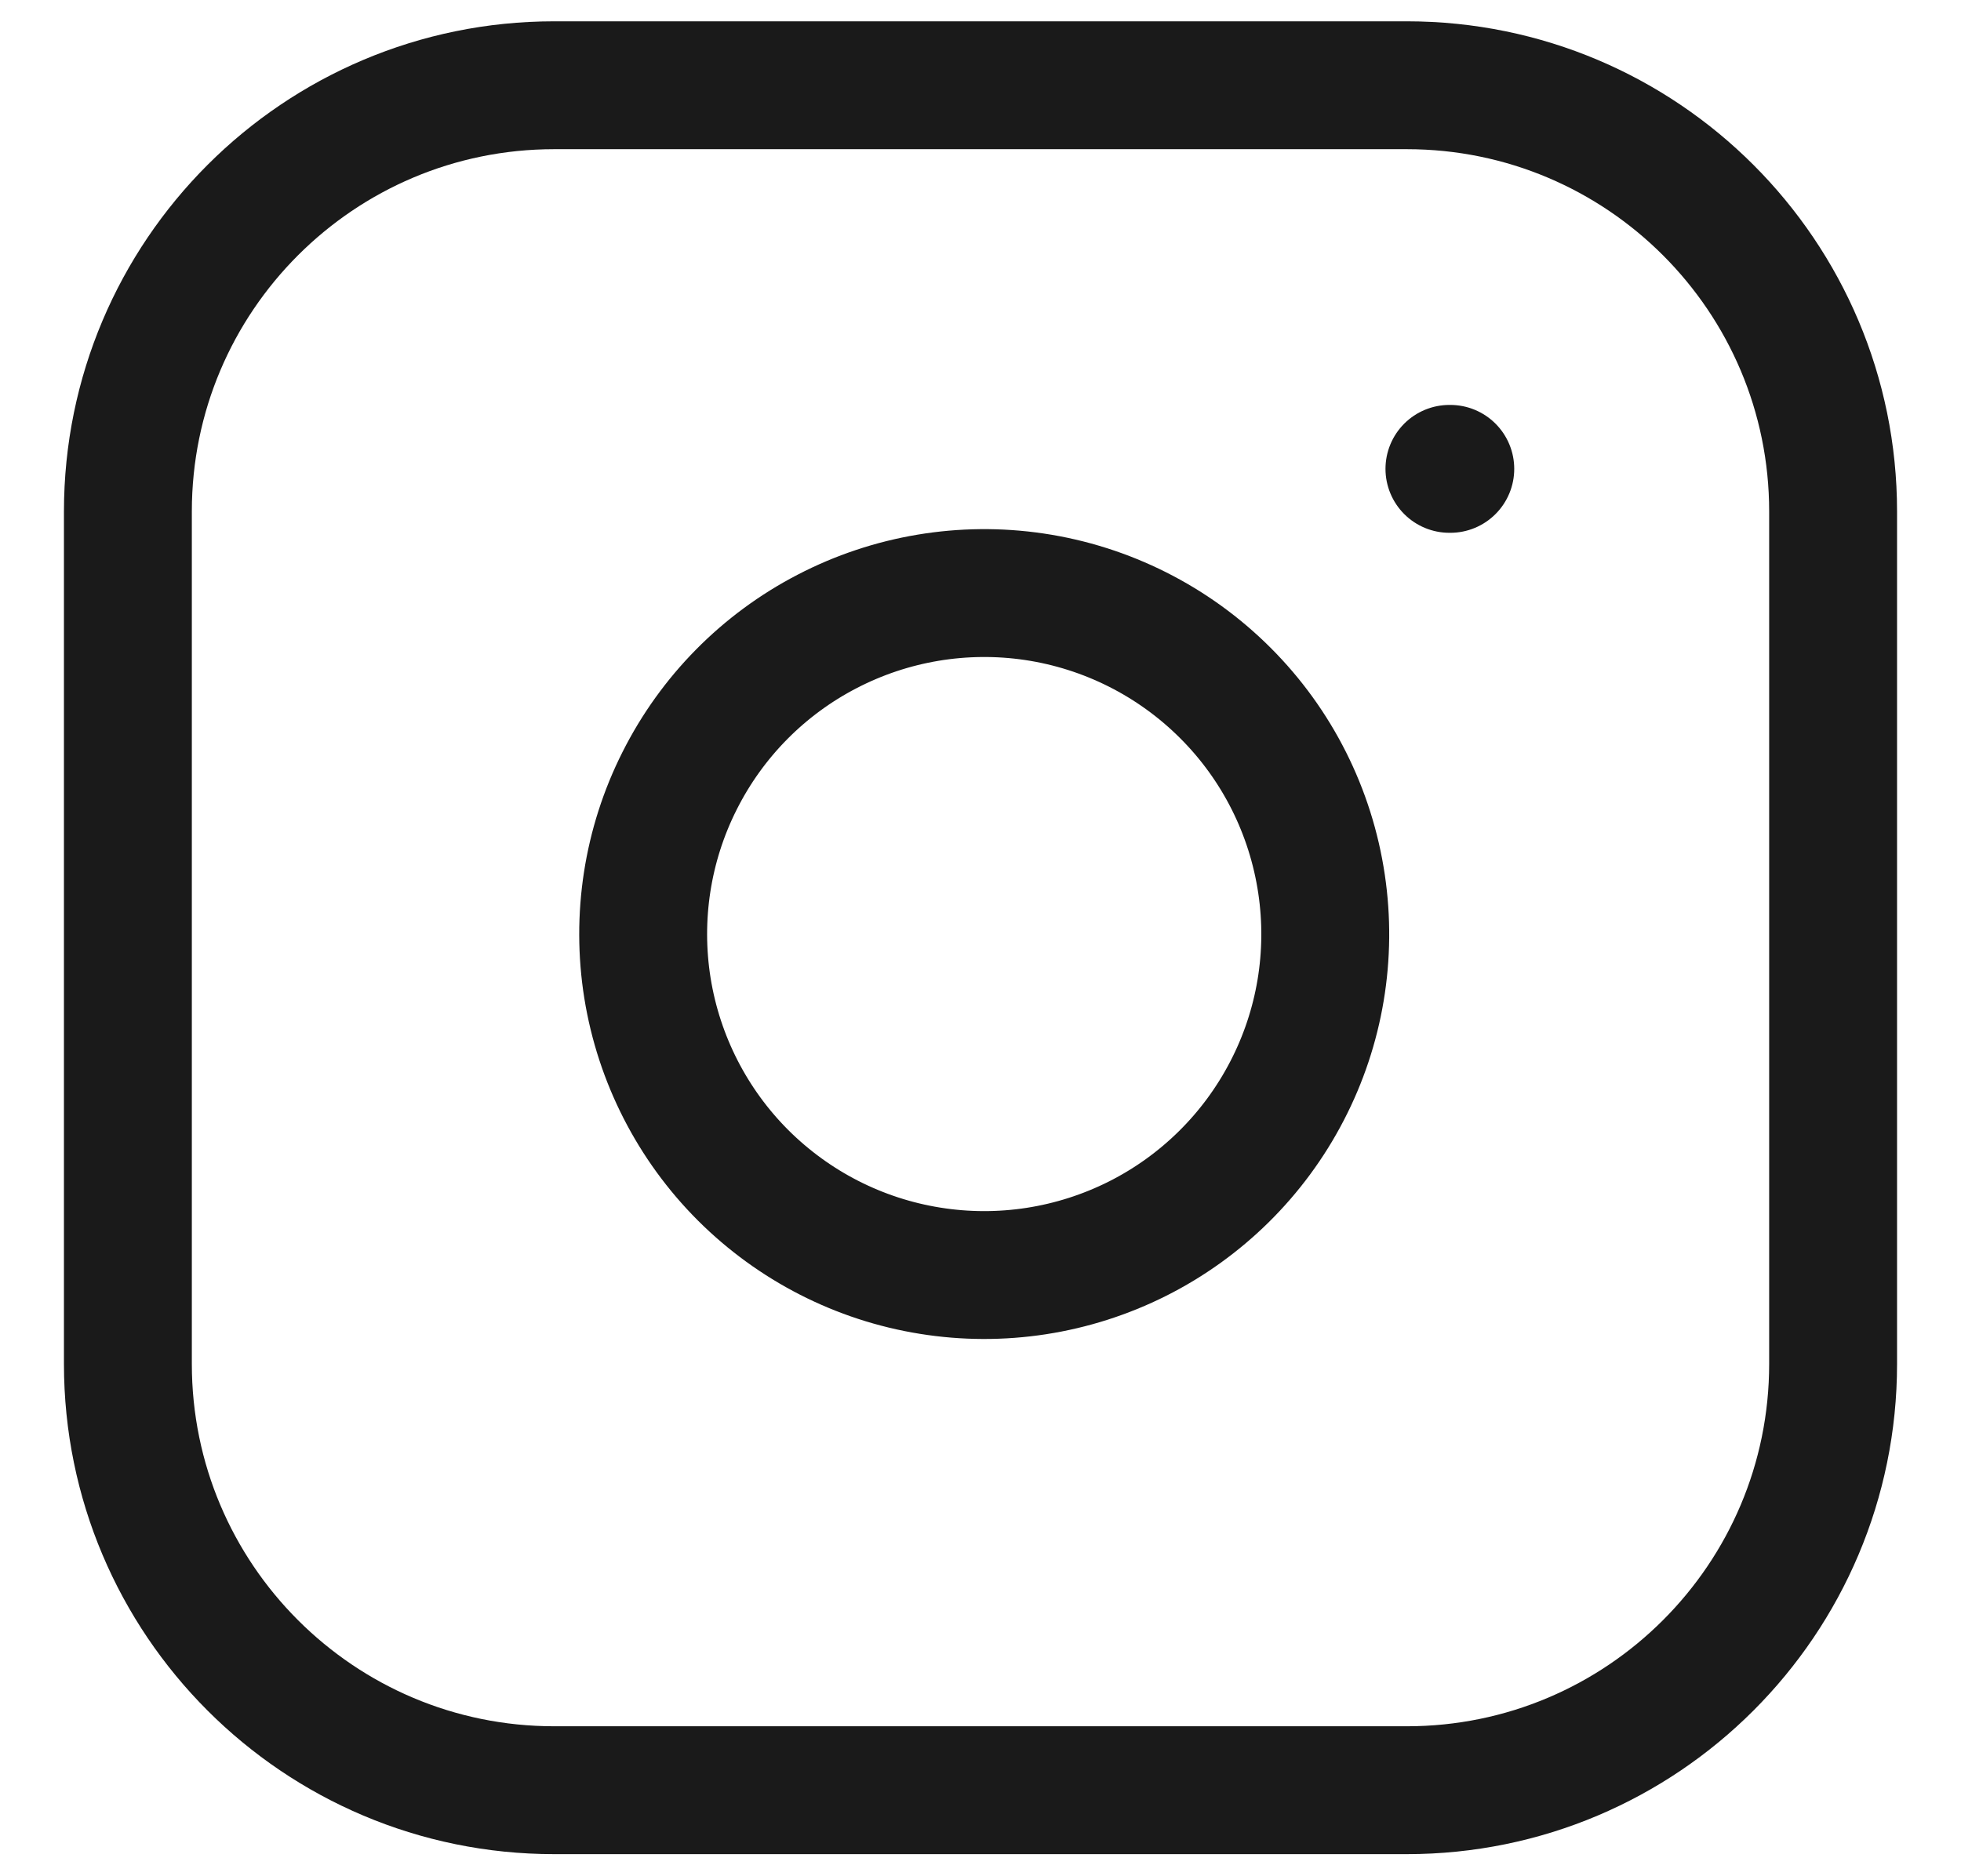
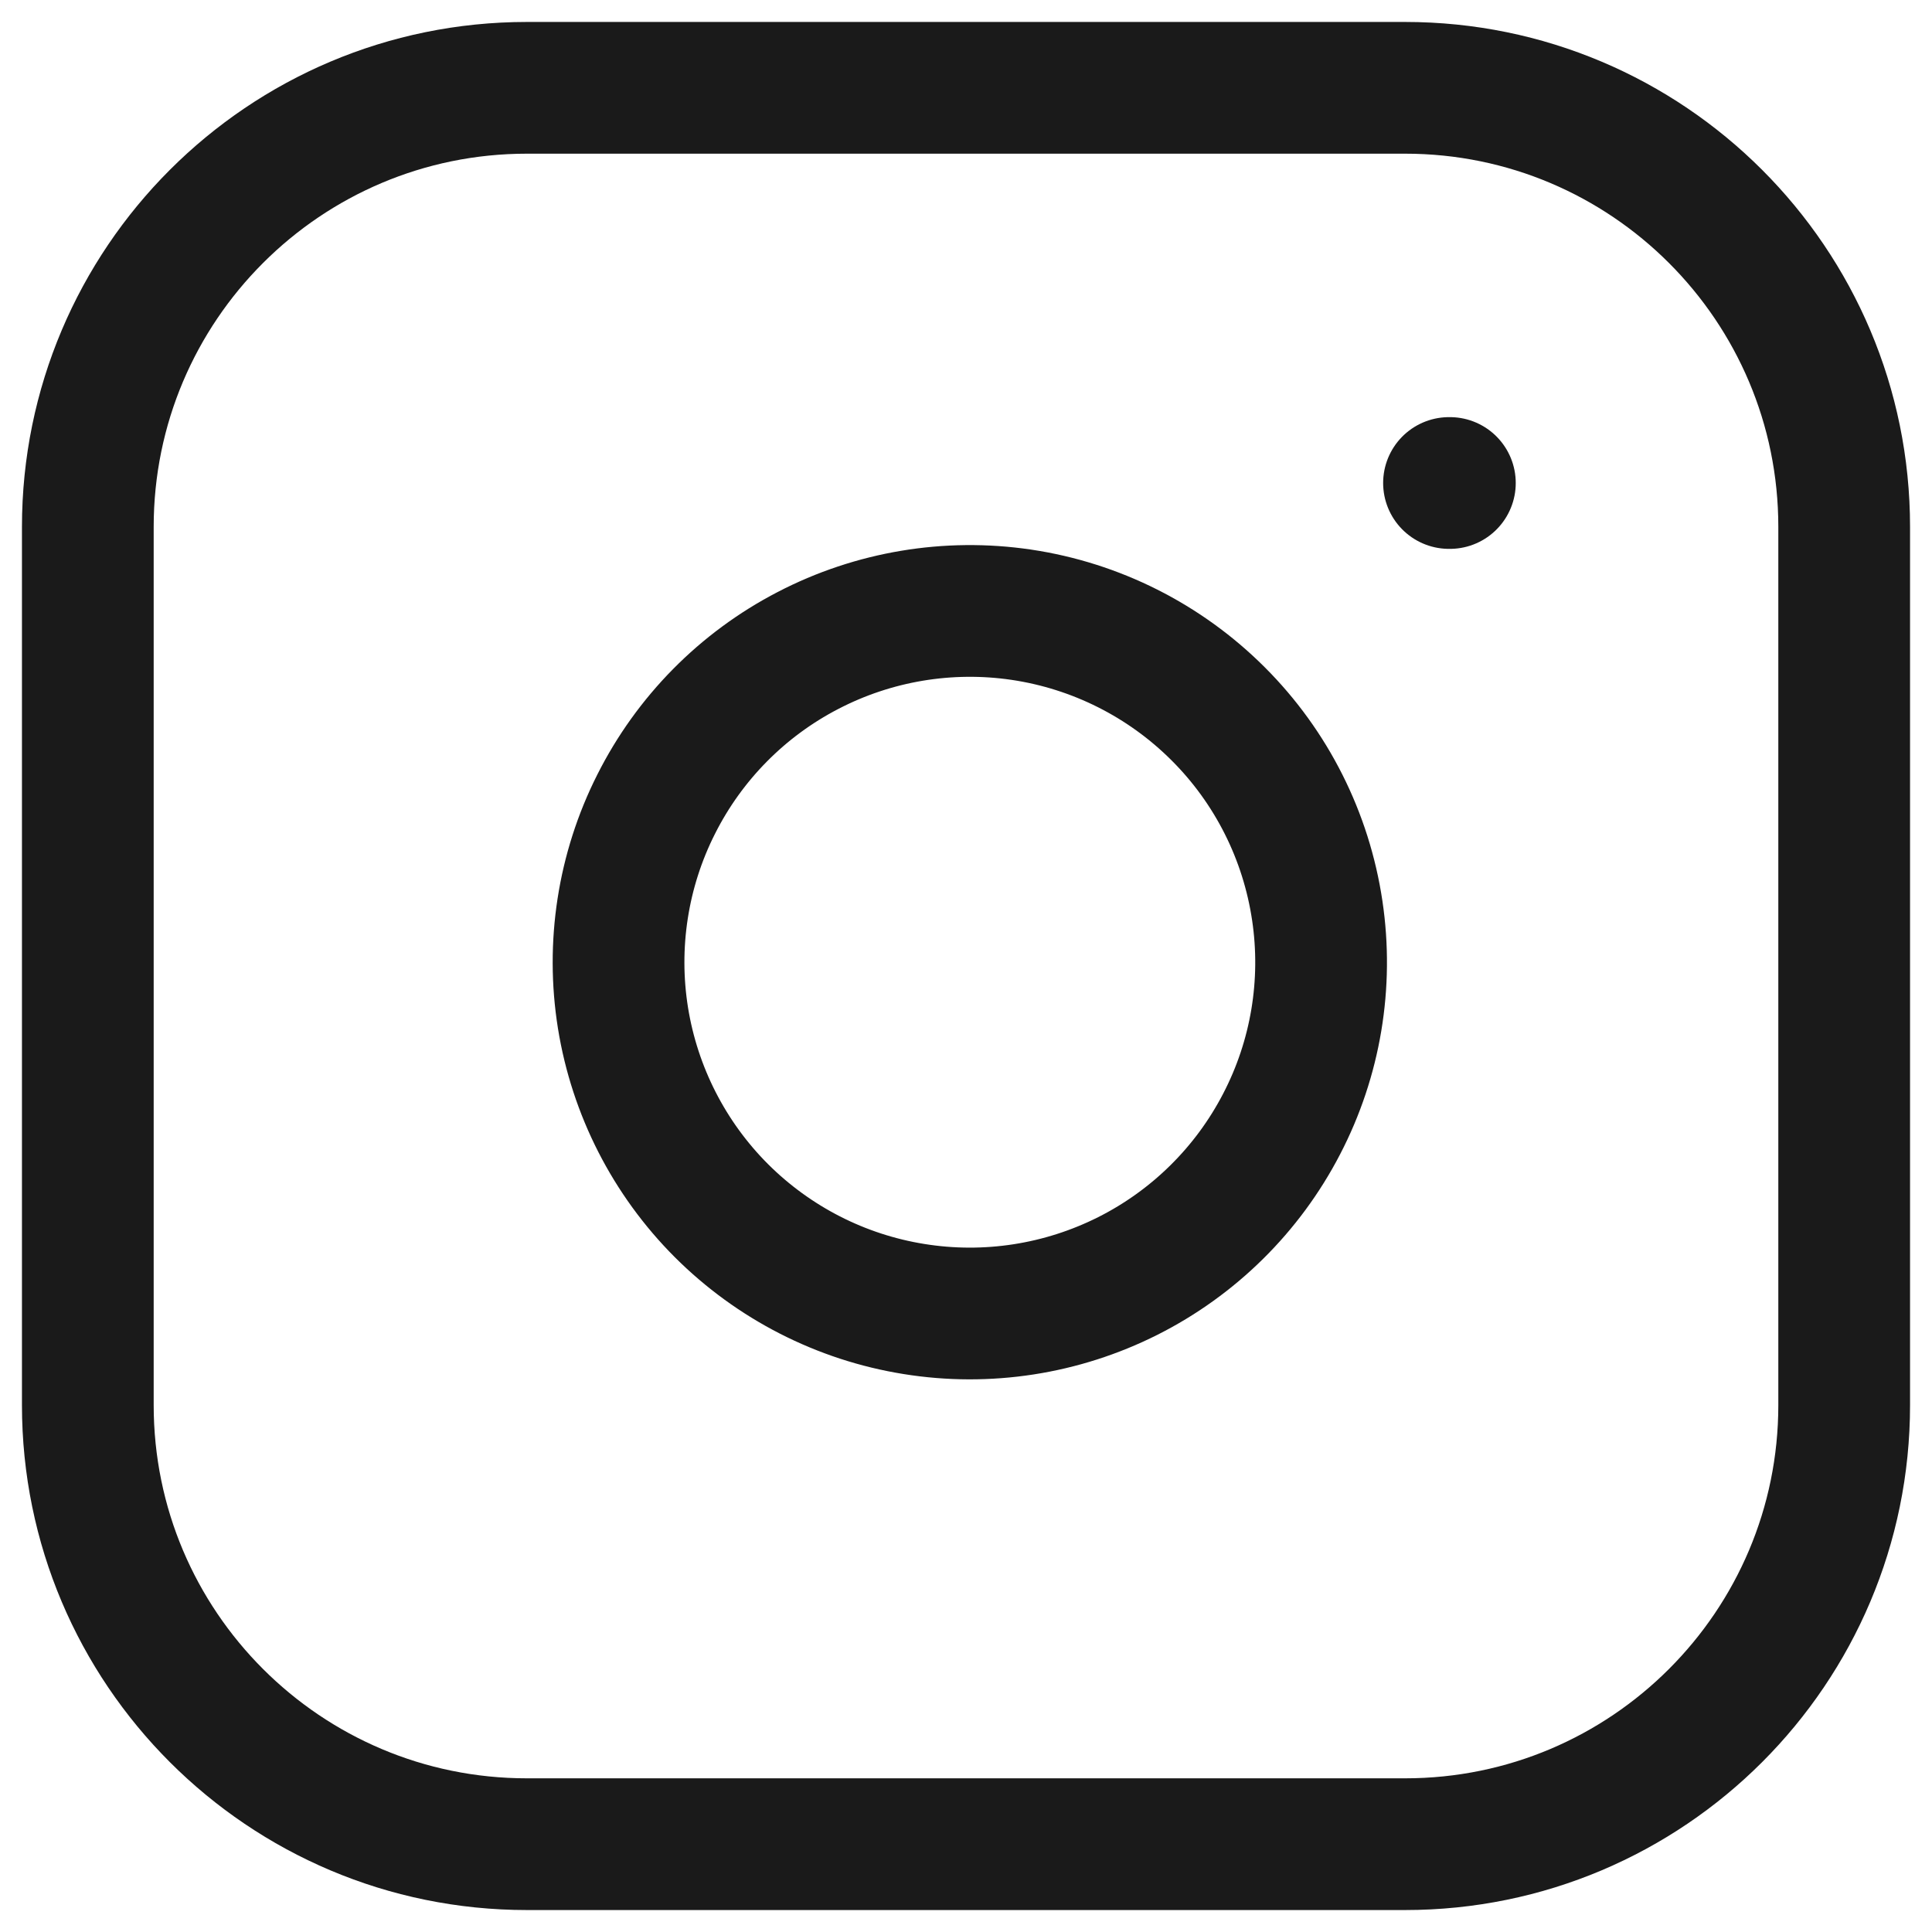
- <svg xmlns="http://www.w3.org/2000/svg" width="23" height="22" viewBox="0 0 23 22" fill="none">
-   <path d="M16.5 1H6.5C3.739 1 1.5 3.239 1.5 6V16C1.5 18.761 3.739 21 6.5 21H16.5C19.261 21 21.5 18.761 21.5 16V6C21.5 3.239 19.261 1 16.5 1Z" stroke="#1A1A1A" stroke-width="1.5" stroke-linecap="round" stroke-linejoin="round" />
-   <path d="M15.5 10.37C15.624 11.203 15.482 12.053 15.094 12.799C14.707 13.546 14.093 14.152 13.342 14.53C12.59 14.908 11.739 15.04 10.908 14.906C10.077 14.773 9.31 14.38 8.715 13.786C8.12 13.191 7.728 12.423 7.594 11.592C7.461 10.762 7.592 9.91 7.971 9.159C8.349 8.407 8.954 7.794 9.701 7.407C10.448 7.019 11.298 6.877 12.13 7C12.979 7.126 13.765 7.522 14.372 8.129C14.979 8.735 15.374 9.521 15.5 10.37Z" stroke="#1A1A1A" stroke-width="1.5" stroke-linecap="round" stroke-linejoin="round" />
-   <path d="M17 5.5H17.01" stroke="#1A1A1A" stroke-width="1.5" stroke-linecap="round" stroke-linejoin="round" />
+ <svg xmlns="http://www.w3.org/2000/svg" width="22" height="22" viewBox="0 0 22 22" fill="none">
+   <path d="M16 1H6C3.239 1 1 3.239 1 6V16C1 18.761 3.239 21 6 21H16C18.761 21 21 18.761 21 16V6C21 3.239 18.761 1 16 1Z" stroke="#1A1A1A" stroke-width="1.5" stroke-linecap="round" stroke-linejoin="round" />
+   <path d="M15 10.37C15.124 11.203 14.982 12.053 14.594 12.799C14.207 13.546 13.593 14.152 12.842 14.53C12.09 14.908 11.239 15.04 10.408 14.906C9.577 14.773 8.81 14.38 8.215 13.786C7.62 13.191 7.228 12.423 7.094 11.592C6.961 10.762 7.092 9.91 7.471 9.159C7.849 8.407 8.454 7.794 9.201 7.407C9.948 7.019 10.798 6.877 11.63 7C12.479 7.126 13.265 7.522 13.872 8.129C14.479 8.735 14.874 9.521 15 10.37Z" stroke="#1A1A1A" stroke-width="1.5" stroke-linecap="round" stroke-linejoin="round" />
+   <path d="M16.5 5.5H16.51" stroke="#1A1A1A" stroke-width="1.5" stroke-linecap="round" stroke-linejoin="round" />
</svg>
